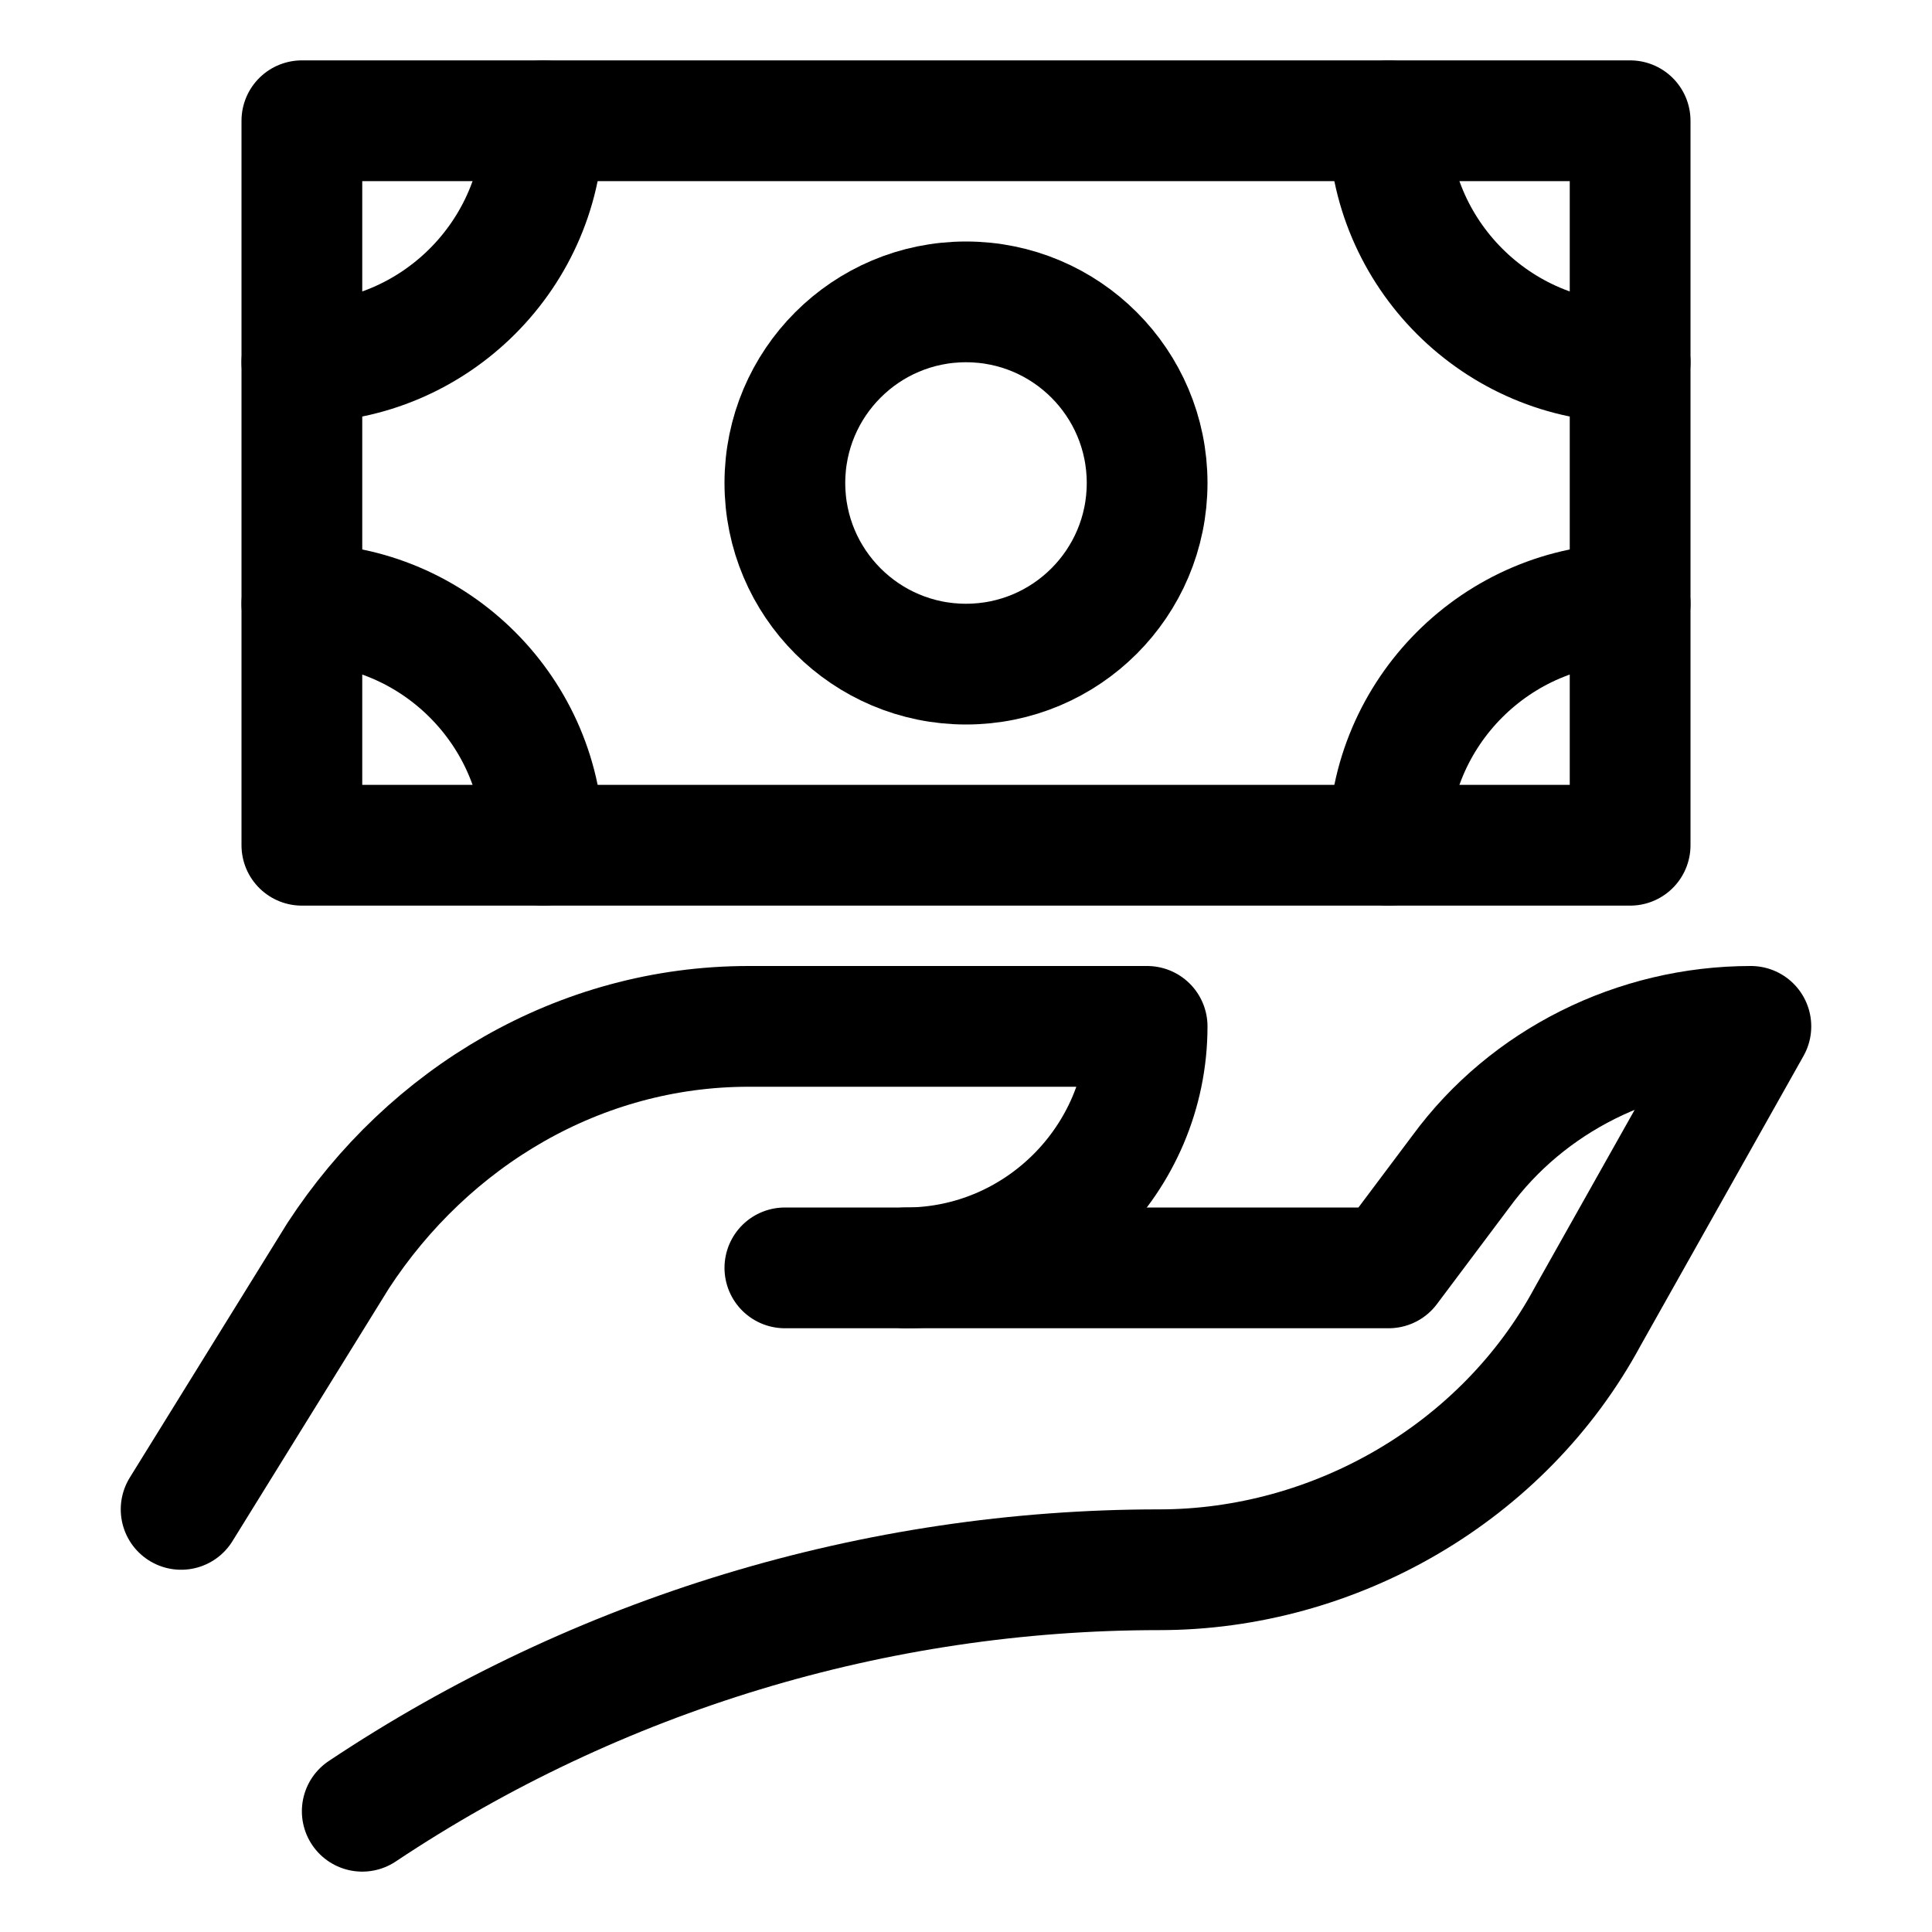
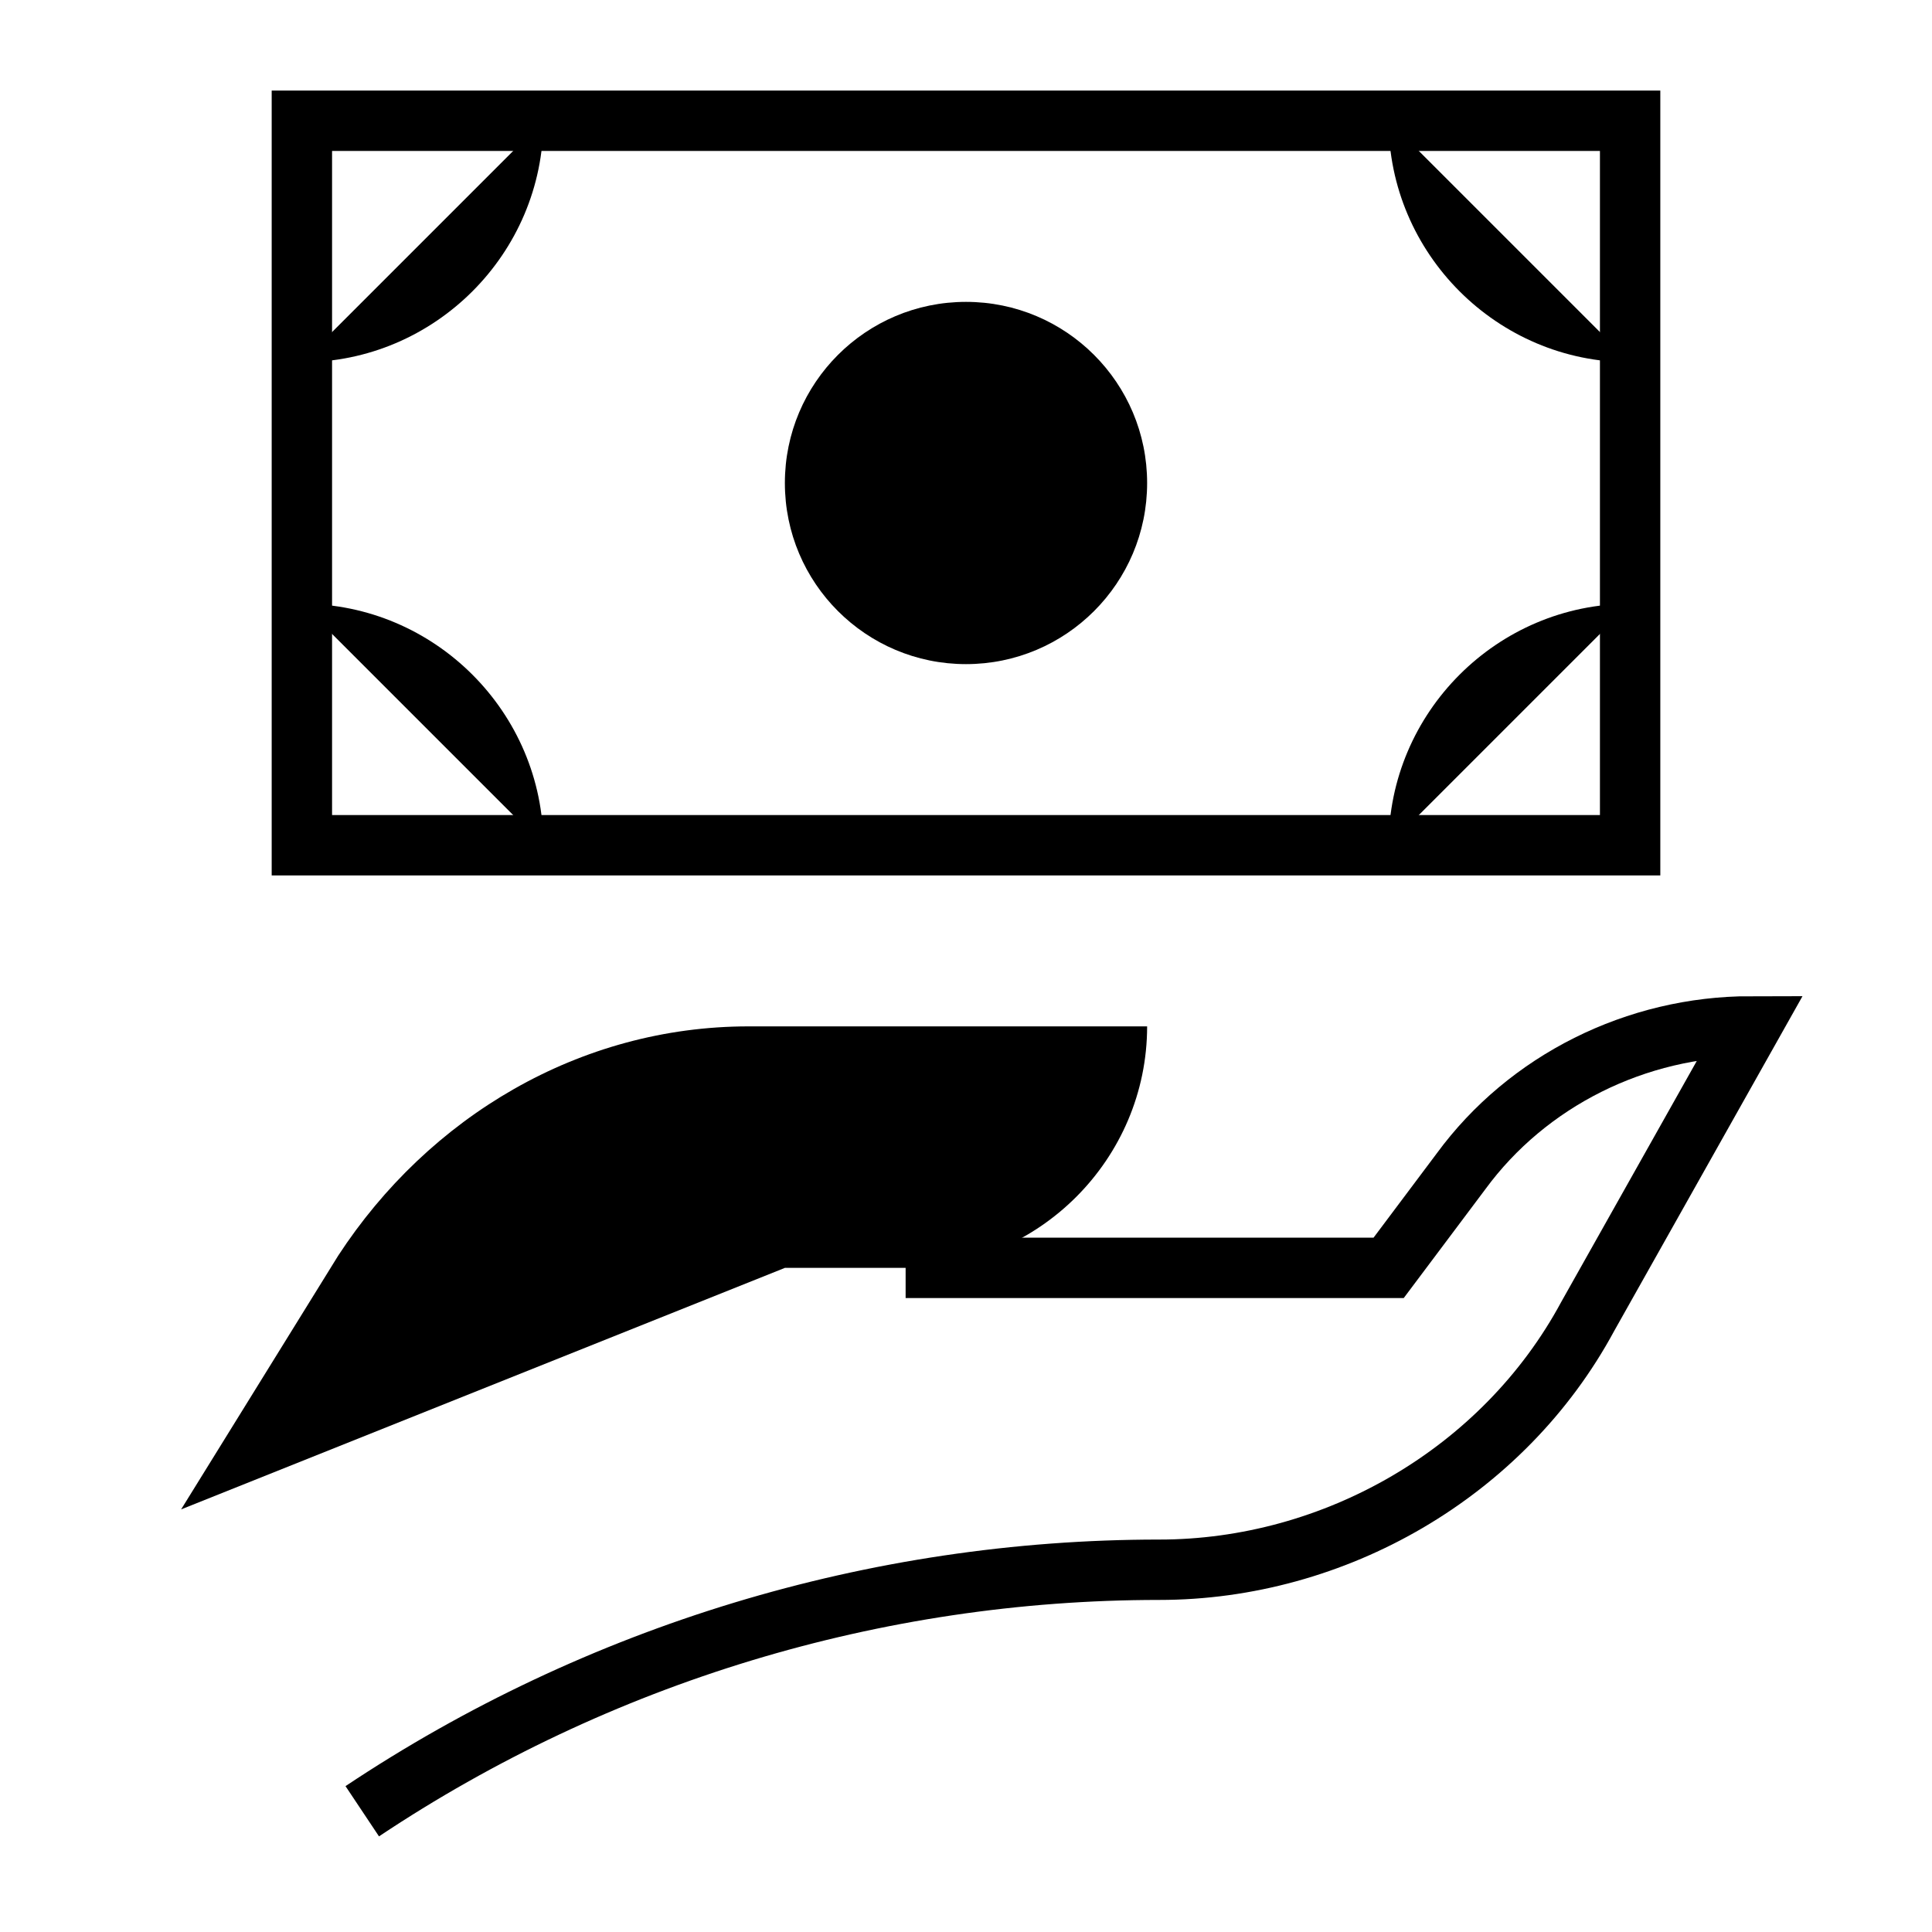
<svg xmlns="http://www.w3.org/2000/svg" id="Icons" style="enable-background:new 0 0 32 32" version="1.1" viewBox="0 0 32 32" xml:space="preserve">
  <style>
		.st0 {
			fill: none;
			stroke: #000;
- 			stroke-width: 2;
- 			stroke-linecap: round;
- 			stroke-linejoin: round;
- 			stroke-miterlimit: 10
+ 			strokeWidth: 2;
+ 			strokeLinecap: round;
+ 			strokeLinejoin: round;
+ 			strokeMiterlimit: 10
		}
	</style>
-   <path class="st0" d="m3 25 2.6-4.2c1.5-2.3 4-3.8 6.8-3.8H19v0c0 2.2-1.8 4-4 4h-2" />
+   <path className="st0" d="m3 25 2.6-4.2c1.5-2.3 4-3.8 6.8-3.8H19v0c0 2.2-1.8 4-4 4h-2" />
  <path class="st0" d="M15 21h8l1.2-1.6c1.1-1.5 2.9-2.4 4.8-2.4h0l-2.7 4.8c-1.4 2.6-4.2 4.2-7.1 4.2h0c-4.7 0-9.3 1.4-13.2 4h0M5 2h22v12H5z" />
-   <path class="st0" d="M27 6c-2.2 0-4-1.8-4-4M5 10c2.2 0 4 1.8 4 4" />
-   <circle class="st0" cx="16" cy="8" r="3" />
-   <path class="st0" d="M9 2c0 2.2-1.8 4-4 4M27 10c-2.2 0-4 1.8-4 4" />
+   <path className="st0" d="M27 6c-2.2 0-4-1.8-4-4M5 10c2.2 0 4 1.8 4 4" />
+   <circle className="st0" cx="16" cy="8" r="3" />
+   <path className="st0" d="M9 2c0 2.2-1.8 4-4 4M27 10c-2.2 0-4 1.8-4 4" />
</svg>
